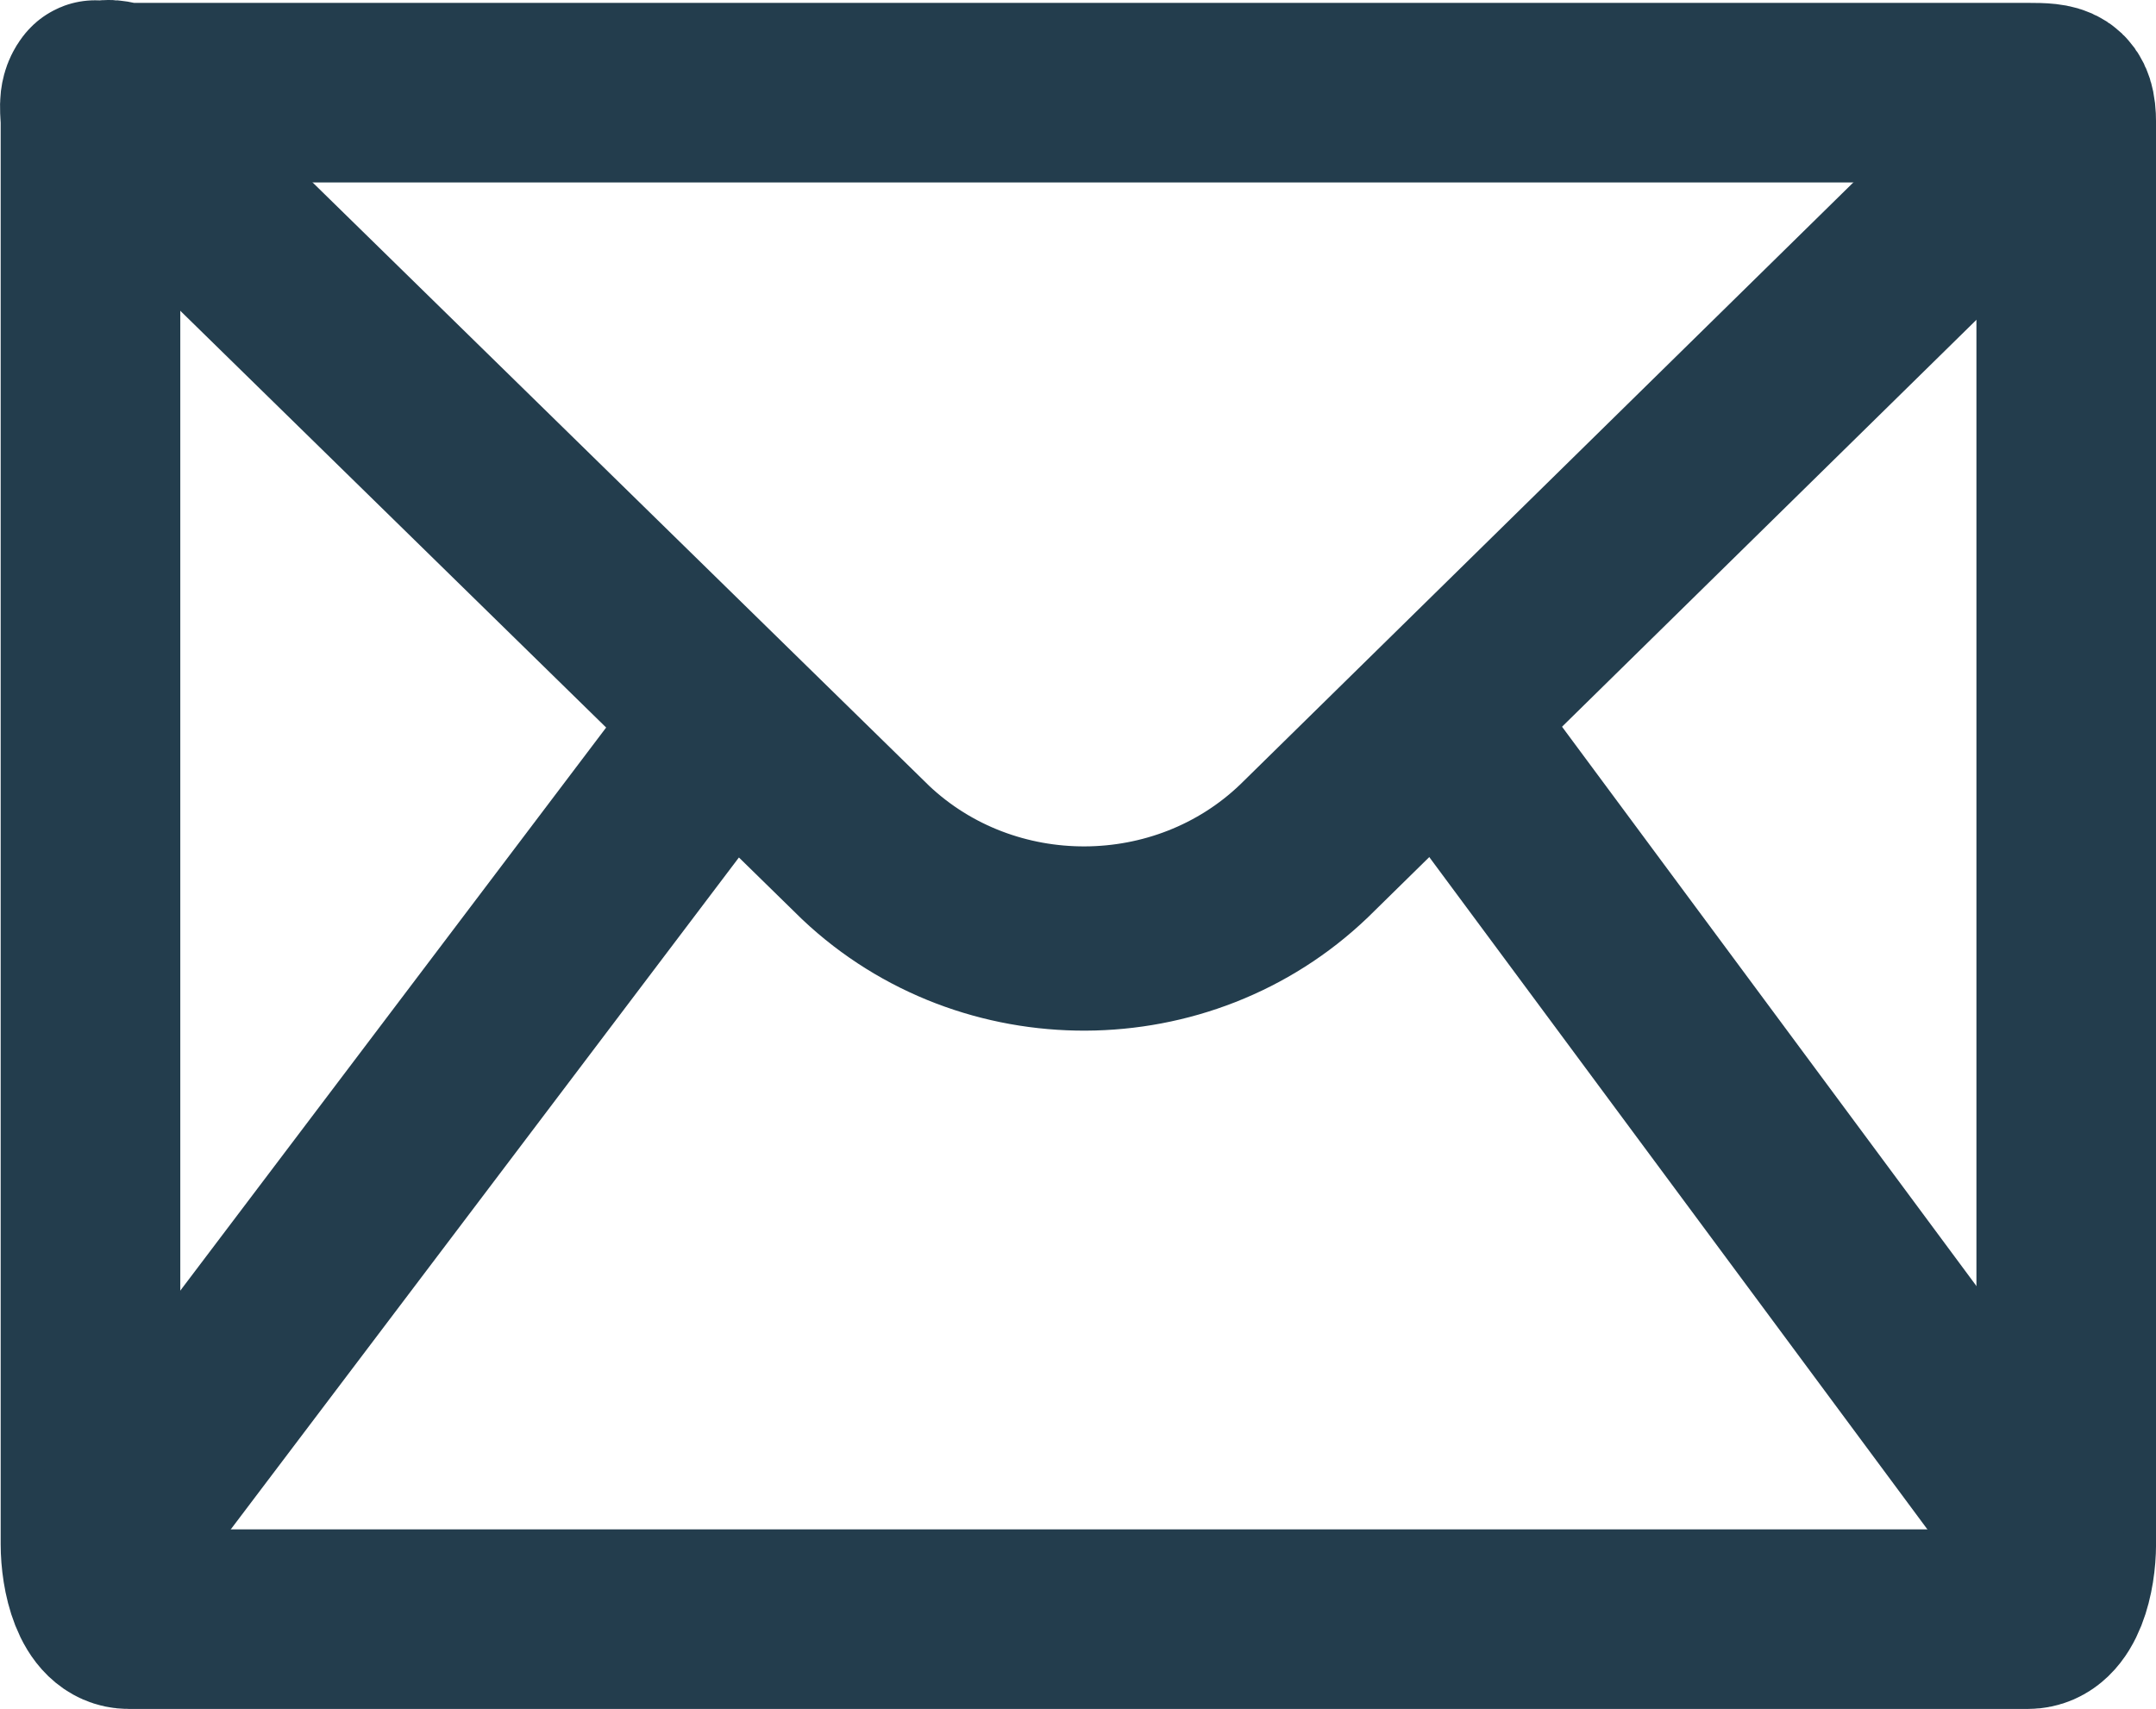
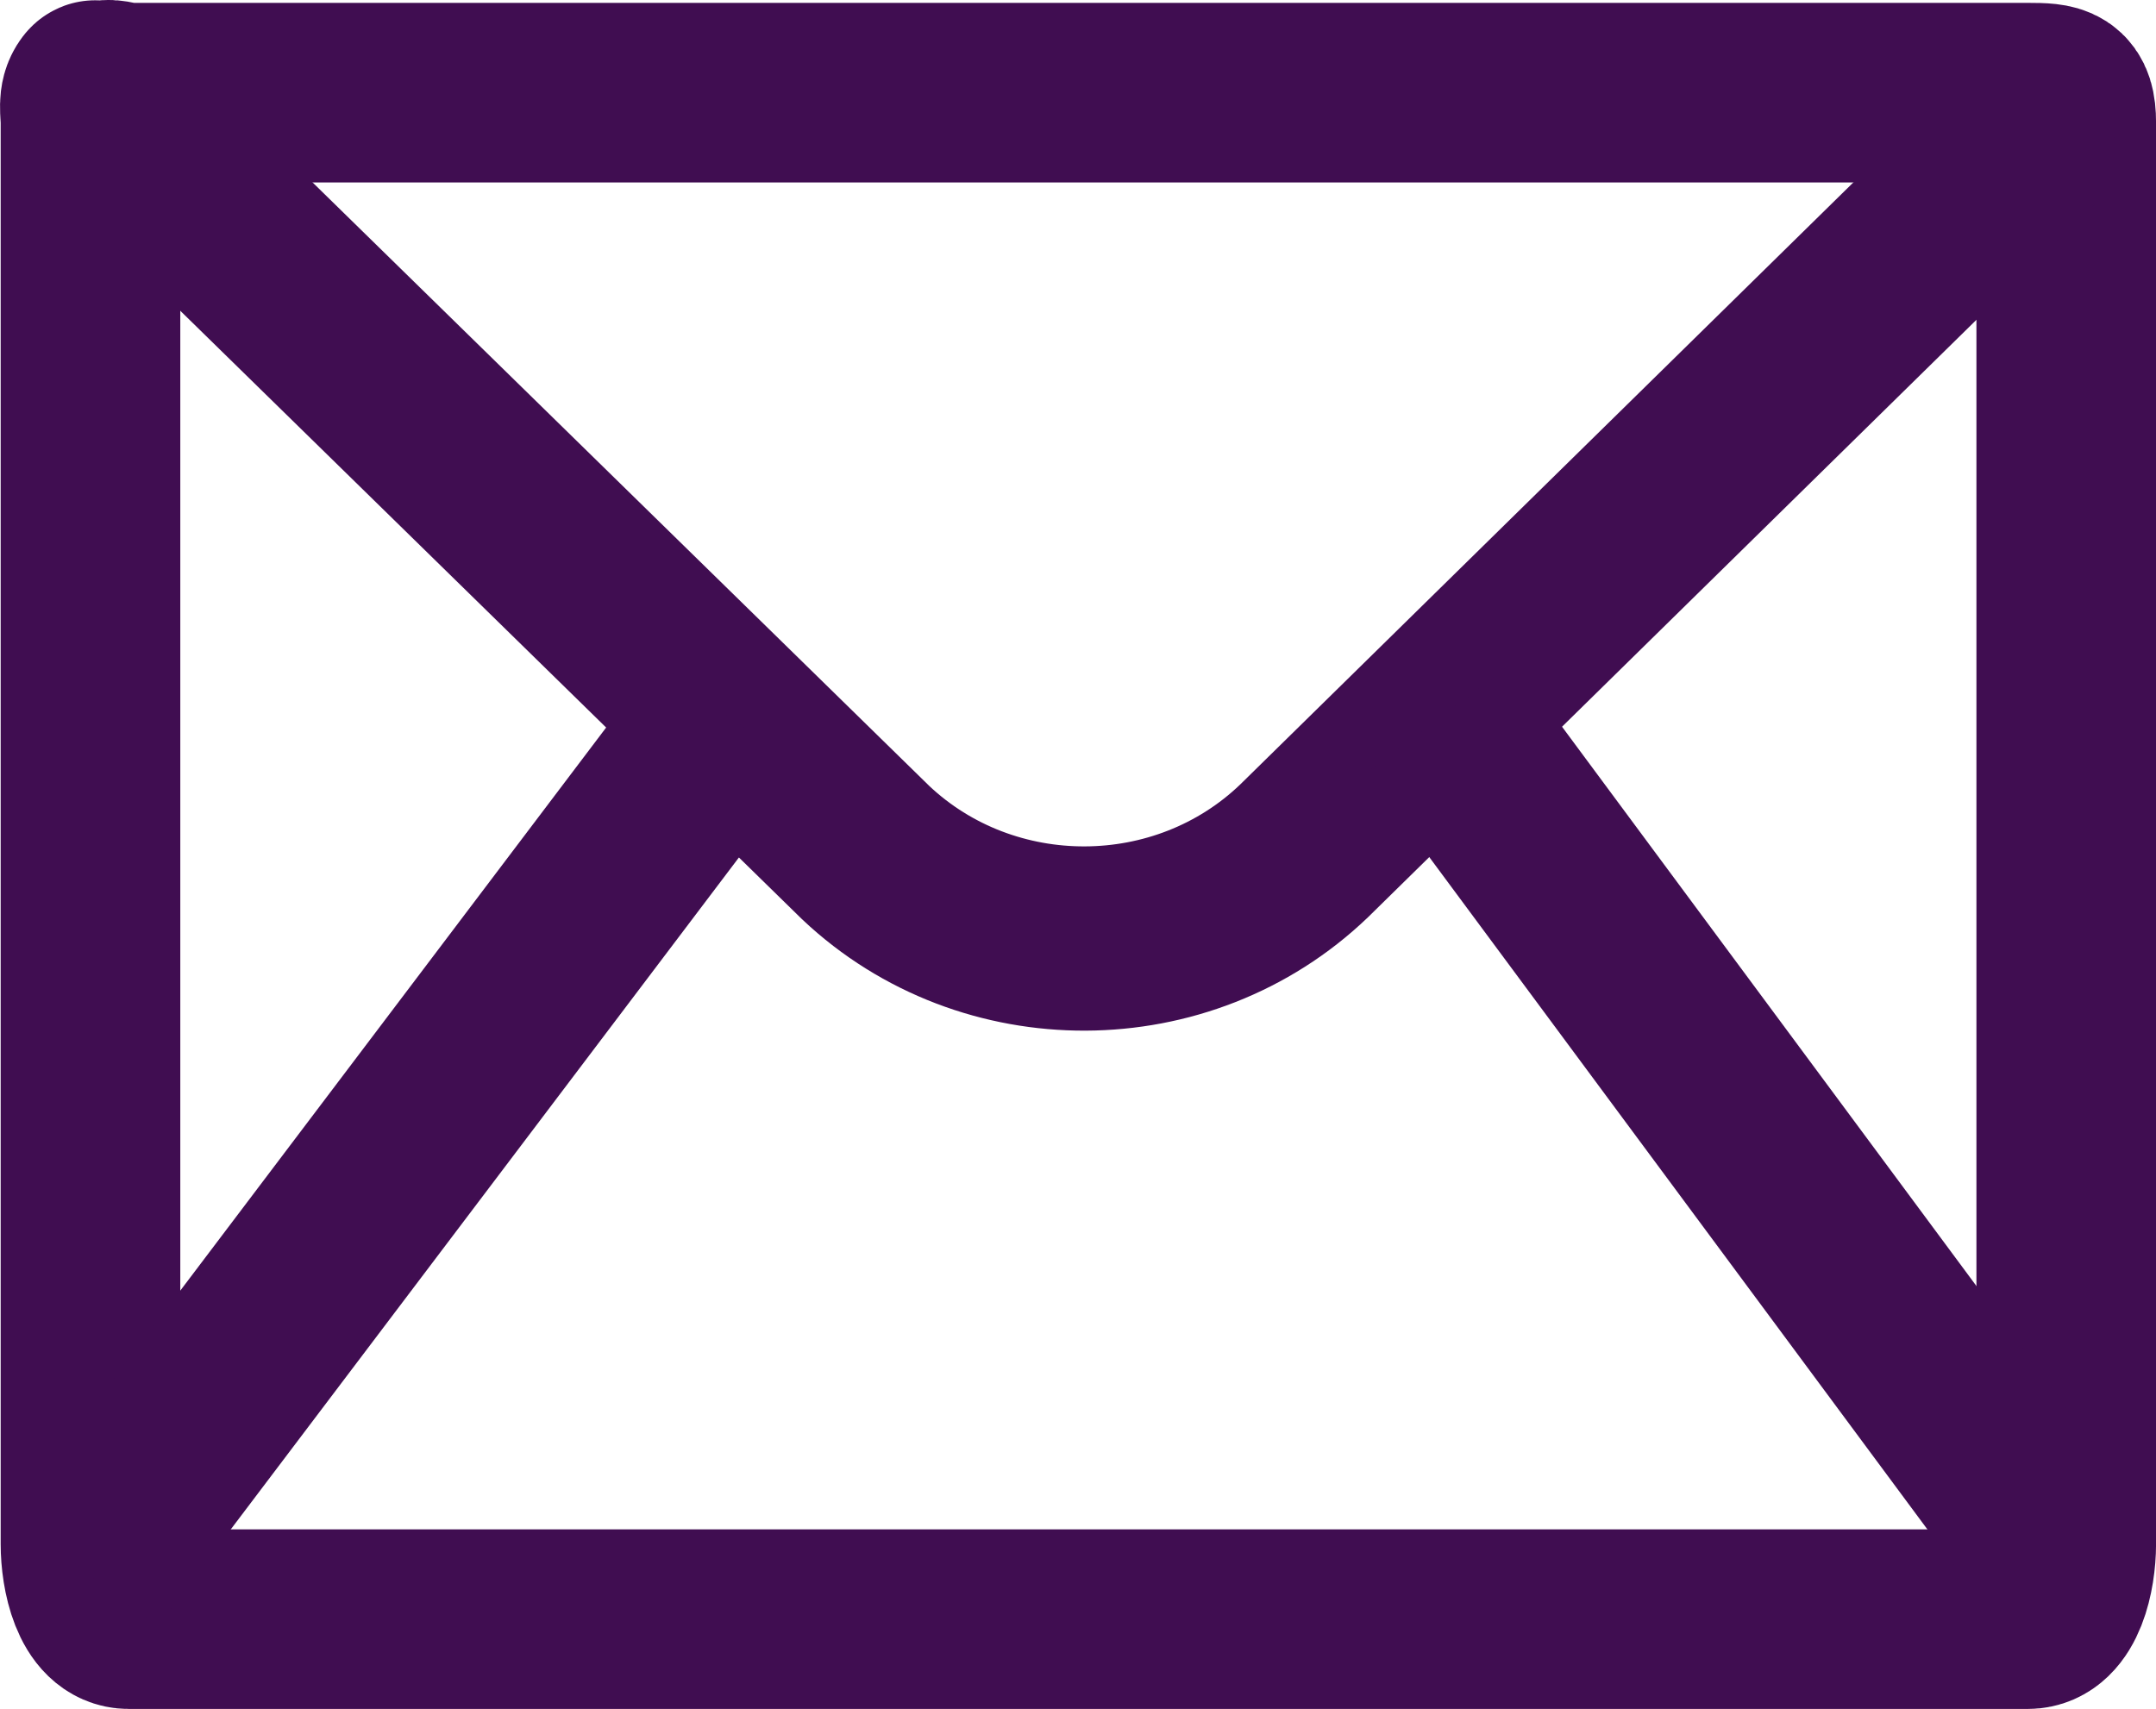
<svg xmlns="http://www.w3.org/2000/svg" id="icons" width="48.014px" height="38.064px" enable-background="new 0 0 48.014 38.064" version="1.1" viewBox="0 0 48.014 38.064" xml:space="preserve">
-   <g id="Icon_65_" fill="none" stroke="#233d4d" stroke-miterlimit="10">
+   <g id="Icon_65_" fill="none" stroke="#400d51" stroke-miterlimit="10">
    <path d="m45.162 36.064h-42.295c-0.641 0-0.852-1.026-0.852-1.669v-31.662c0-0.266-0.066-0.513 0.085-0.71 0.055-0.073 0.042 0.111 0.113 0.052 0.2-0.163 0.377-0.011 0.654-0.011h42.296c0.641 0 0.852 0.026 0.852 0.669v31.663c-1e-3 0.643-0.212 1.668-0.853 1.668z" stroke-width="4" />
    <g stroke-width="4.104">
      <path d="m1.943 2.023 17.338 16.97c2.719 2.564 7.064 2.546 9.76-0.04l17.119-16.812" />
      <line x1="46.16" x2="32.075" y1="34.987" y2="15.974" />
      <line x1="1.869" x2="16.246" y1="34.987" y2="15.974" />
    </g>
  </g>
</svg>
